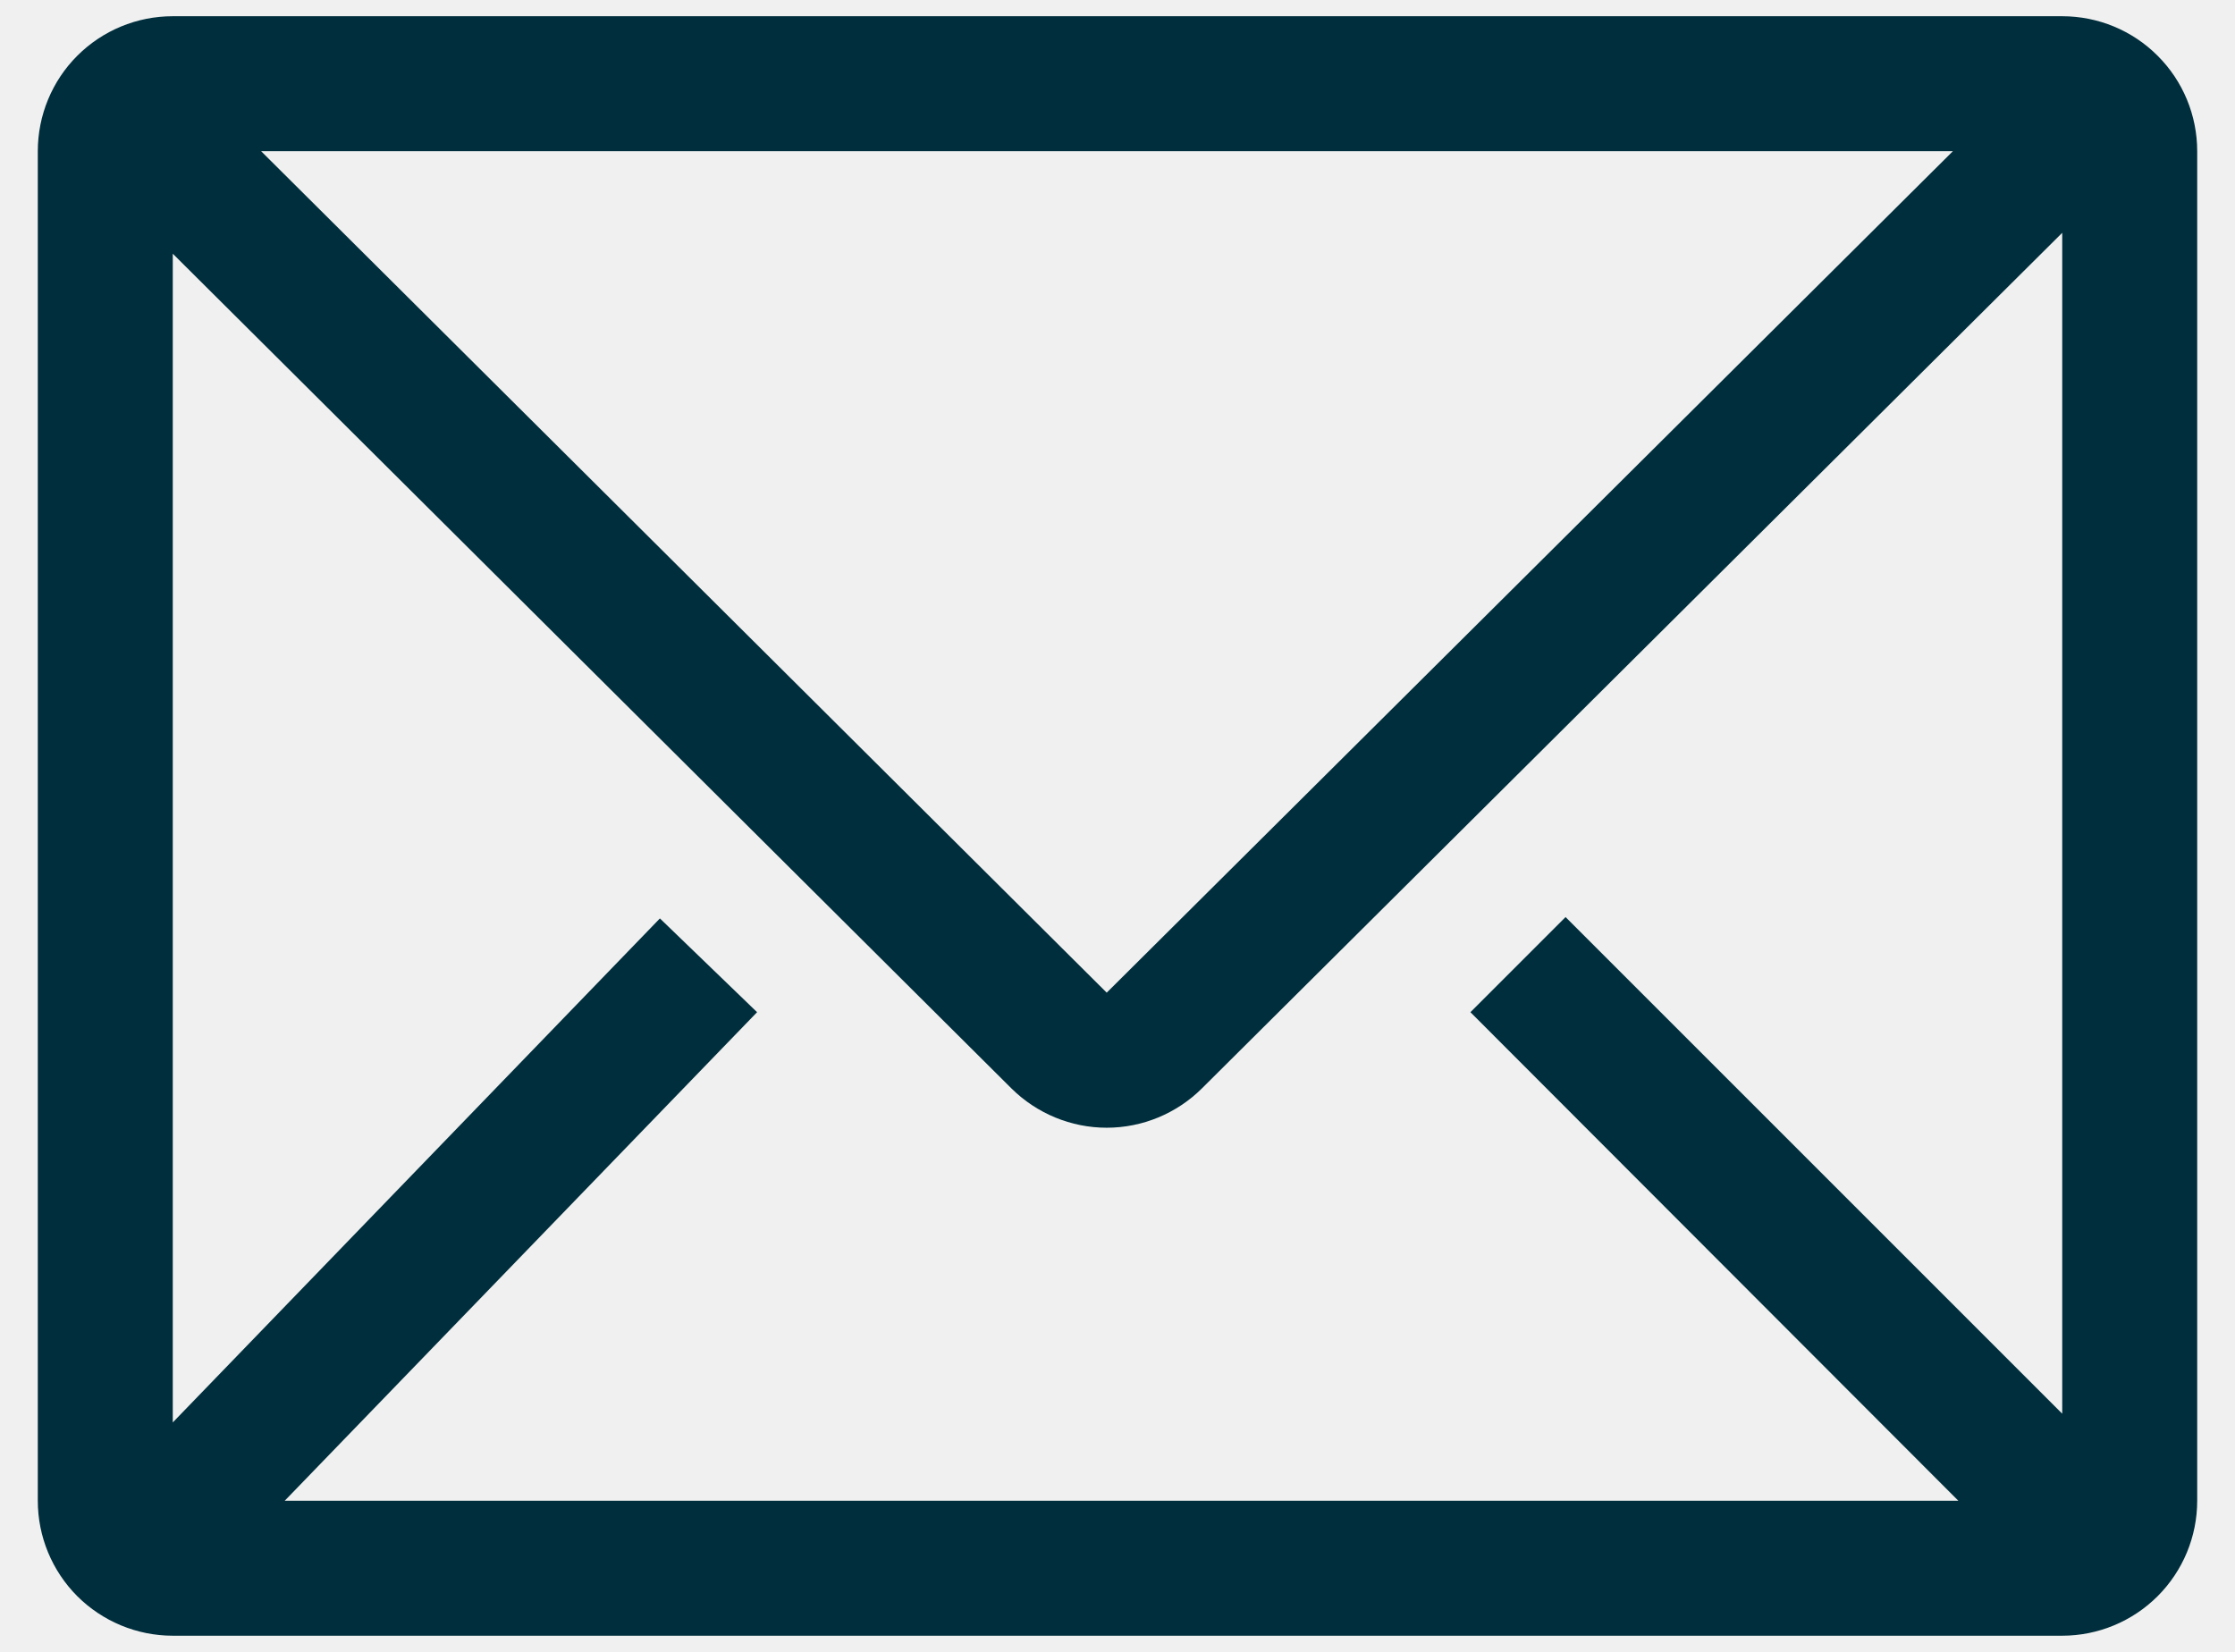
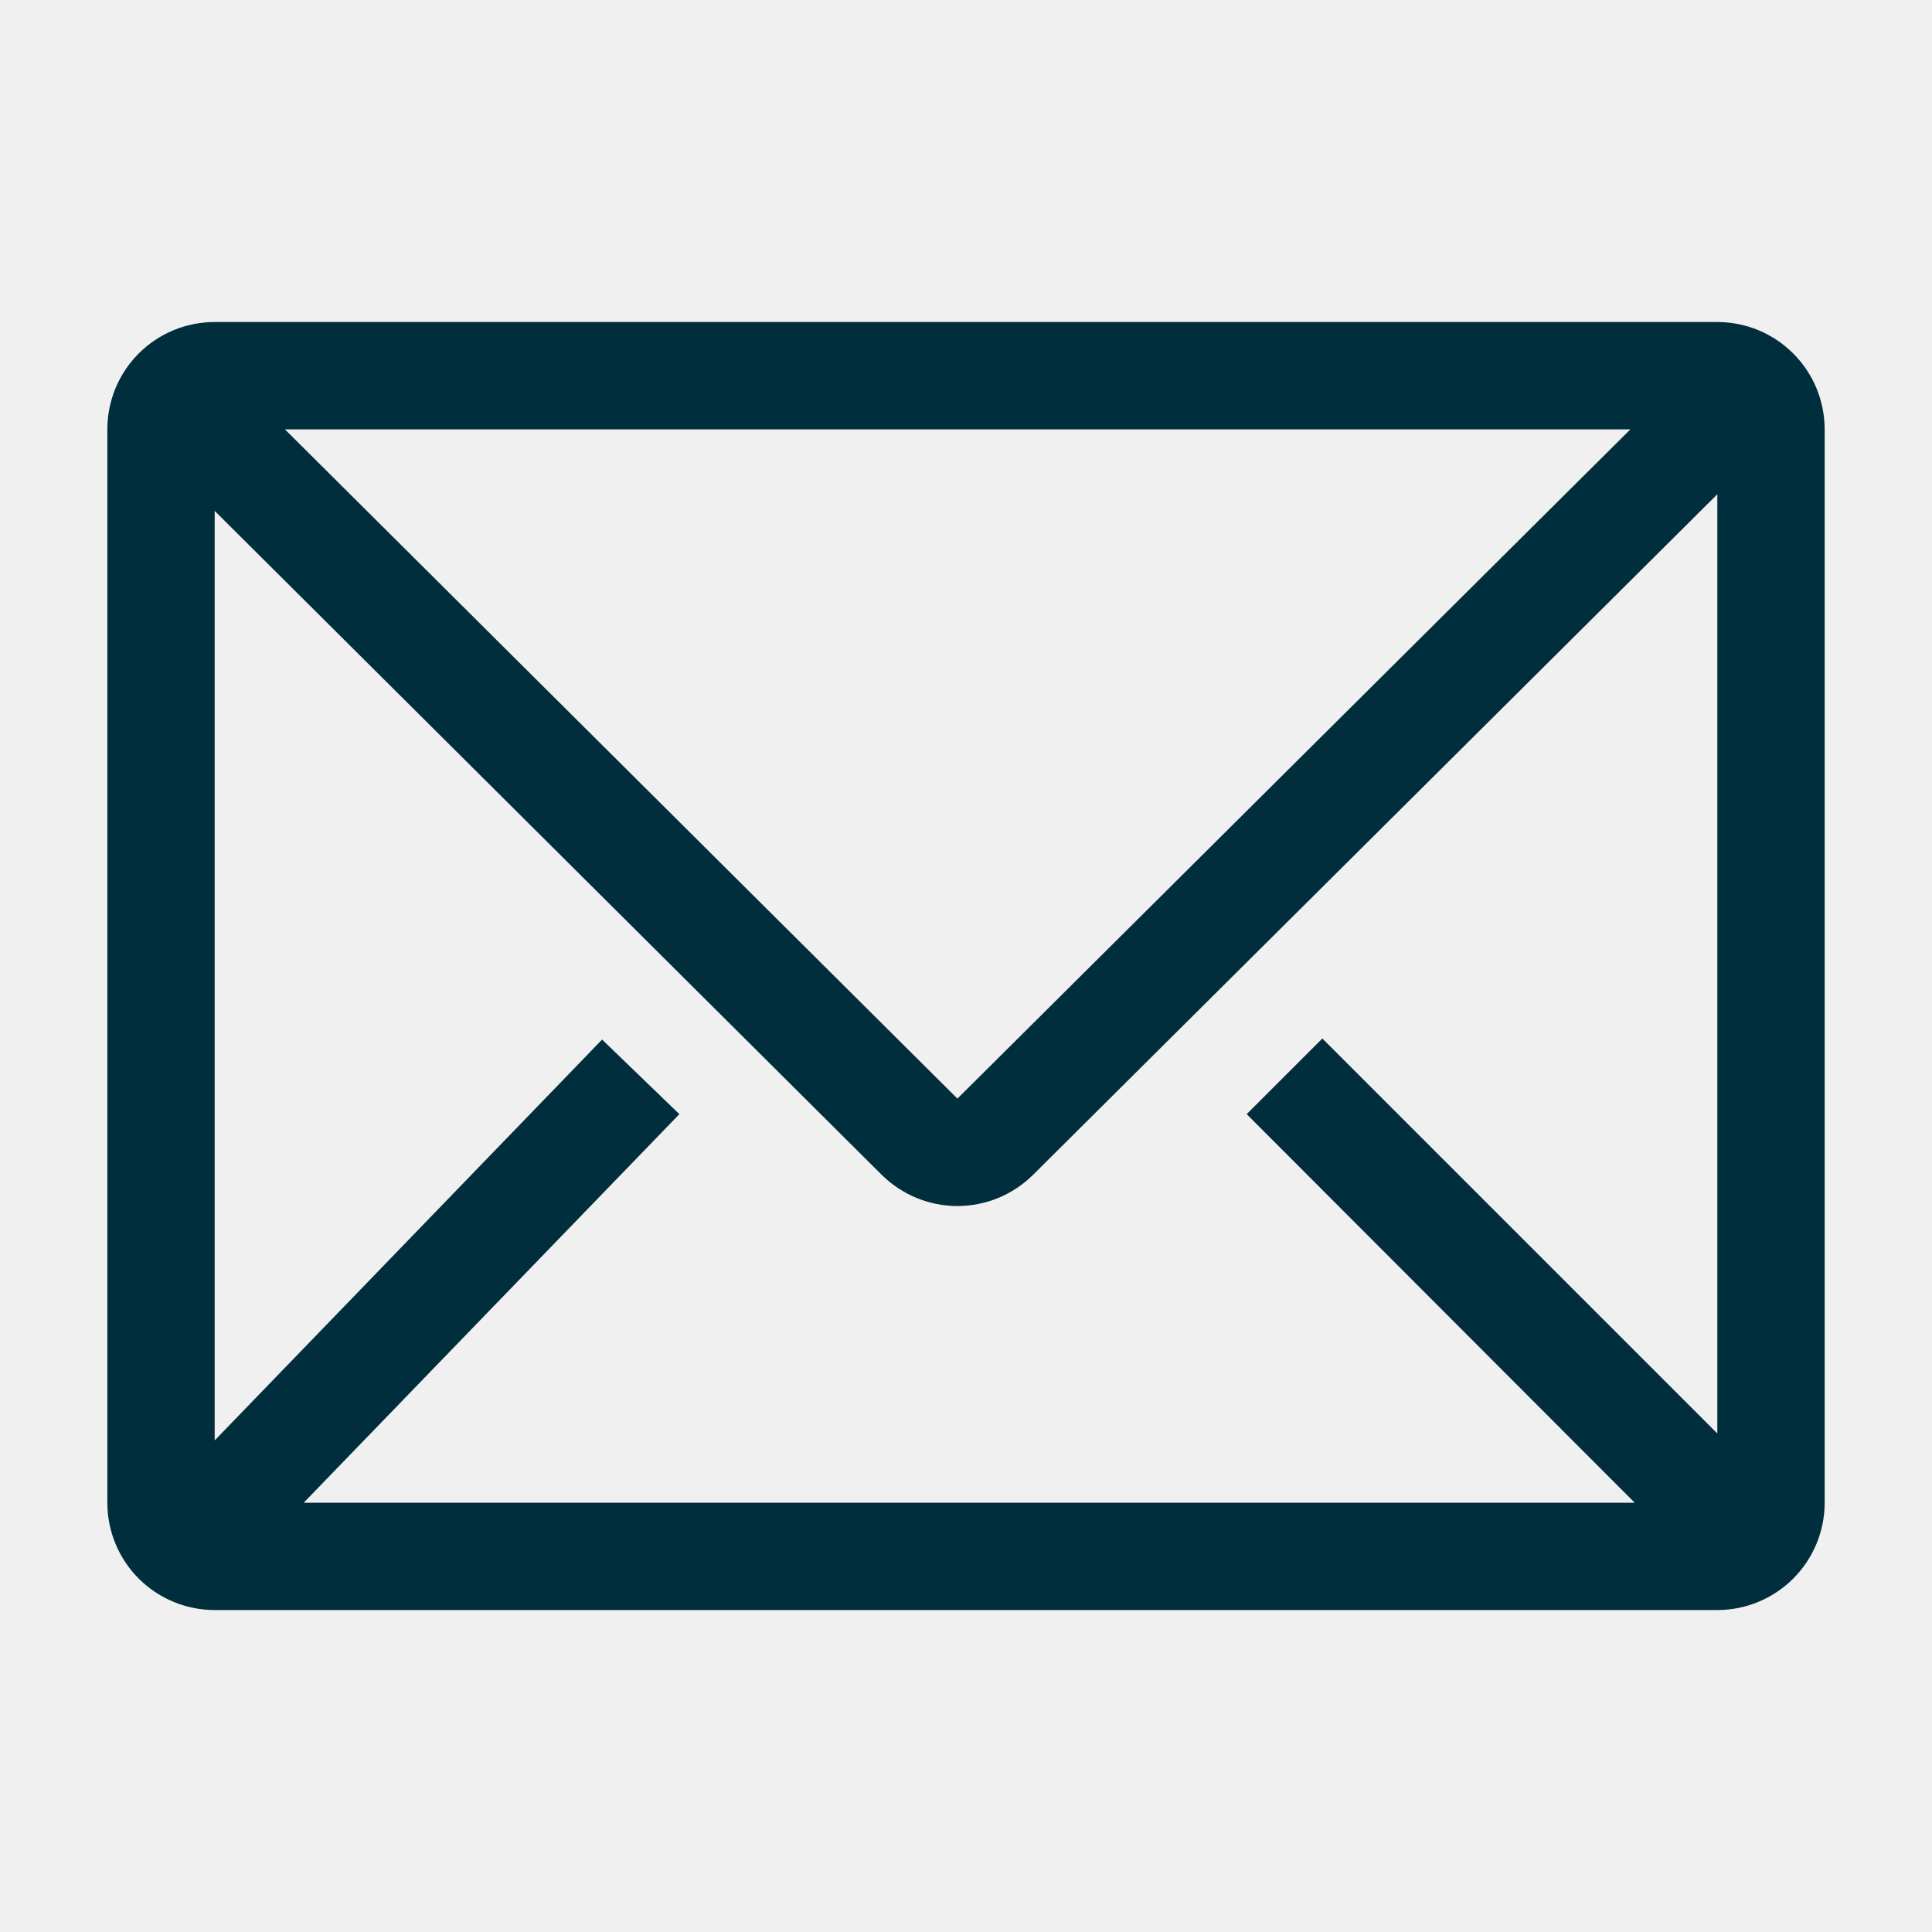
- <svg xmlns="http://www.w3.org/2000/svg" width="23" height="17" viewBox="0 0 23 17" fill="none">
-   <path d="M21.222 0.167H1.778C1.409 0.167 1.056 0.313 0.795 0.574C0.535 0.834 0.389 1.188 0.389 1.556V15.445C0.389 15.813 0.535 16.166 0.795 16.427C1.056 16.687 1.409 16.834 1.778 16.834H21.222C21.59 16.834 21.944 16.687 22.204 16.427C22.465 16.166 22.611 15.813 22.611 15.445V1.556C22.611 1.188 22.465 0.834 22.204 0.574C21.944 0.313 21.59 0.167 21.222 0.167ZM20.153 15.445H2.93L7.791 10.417L6.791 9.452L1.778 14.639V2.611L10.409 11.202C10.67 11.46 11.022 11.606 11.389 11.606C11.756 11.606 12.108 11.46 12.368 11.202L21.222 2.396V14.549L16.111 9.438L15.132 10.417L20.153 15.445ZM2.687 1.556H20.097L11.389 10.216L2.687 1.556Z" fill="#002E3C" />
+ <svg xmlns="http://www.w3.org/2000/svg" width="25" height="25" viewBox="0 0 25 25" fill="none">
+   <g clip-path="url(#clip0_367_3298)">
+     <path d="M22.222 4.167H2.778C2.409 4.167 2.056 4.313 1.795 4.574C1.535 4.834 1.389 5.188 1.389 5.556V19.445C1.389 19.813 1.535 20.166 1.795 20.427C2.056 20.687 2.409 20.834 2.778 20.834H22.222C22.59 20.834 22.944 20.687 23.204 20.427C23.465 20.166 23.611 19.813 23.611 19.445V5.556C23.611 5.188 23.465 4.834 23.204 4.574C22.944 4.313 22.59 4.167 22.222 4.167ZM21.153 19.445H3.93L8.791 14.417L7.791 13.452L2.778 18.639V6.611L11.409 15.202C11.67 15.46 12.022 15.606 12.389 15.606C12.756 15.606 13.108 15.46 13.368 15.202L22.222 6.396V18.549L17.111 13.438L16.132 14.417L21.153 19.445ZM3.687 5.556H21.097L12.389 14.216L3.687 5.556Z" fill="#002E3C" />
+   </g>
+   <defs>
+     <clipPath id="clip0_367_3298">
+       <rect width="25" height="25" fill="white" />
+     </clipPath>
+   </defs>
</svg>
